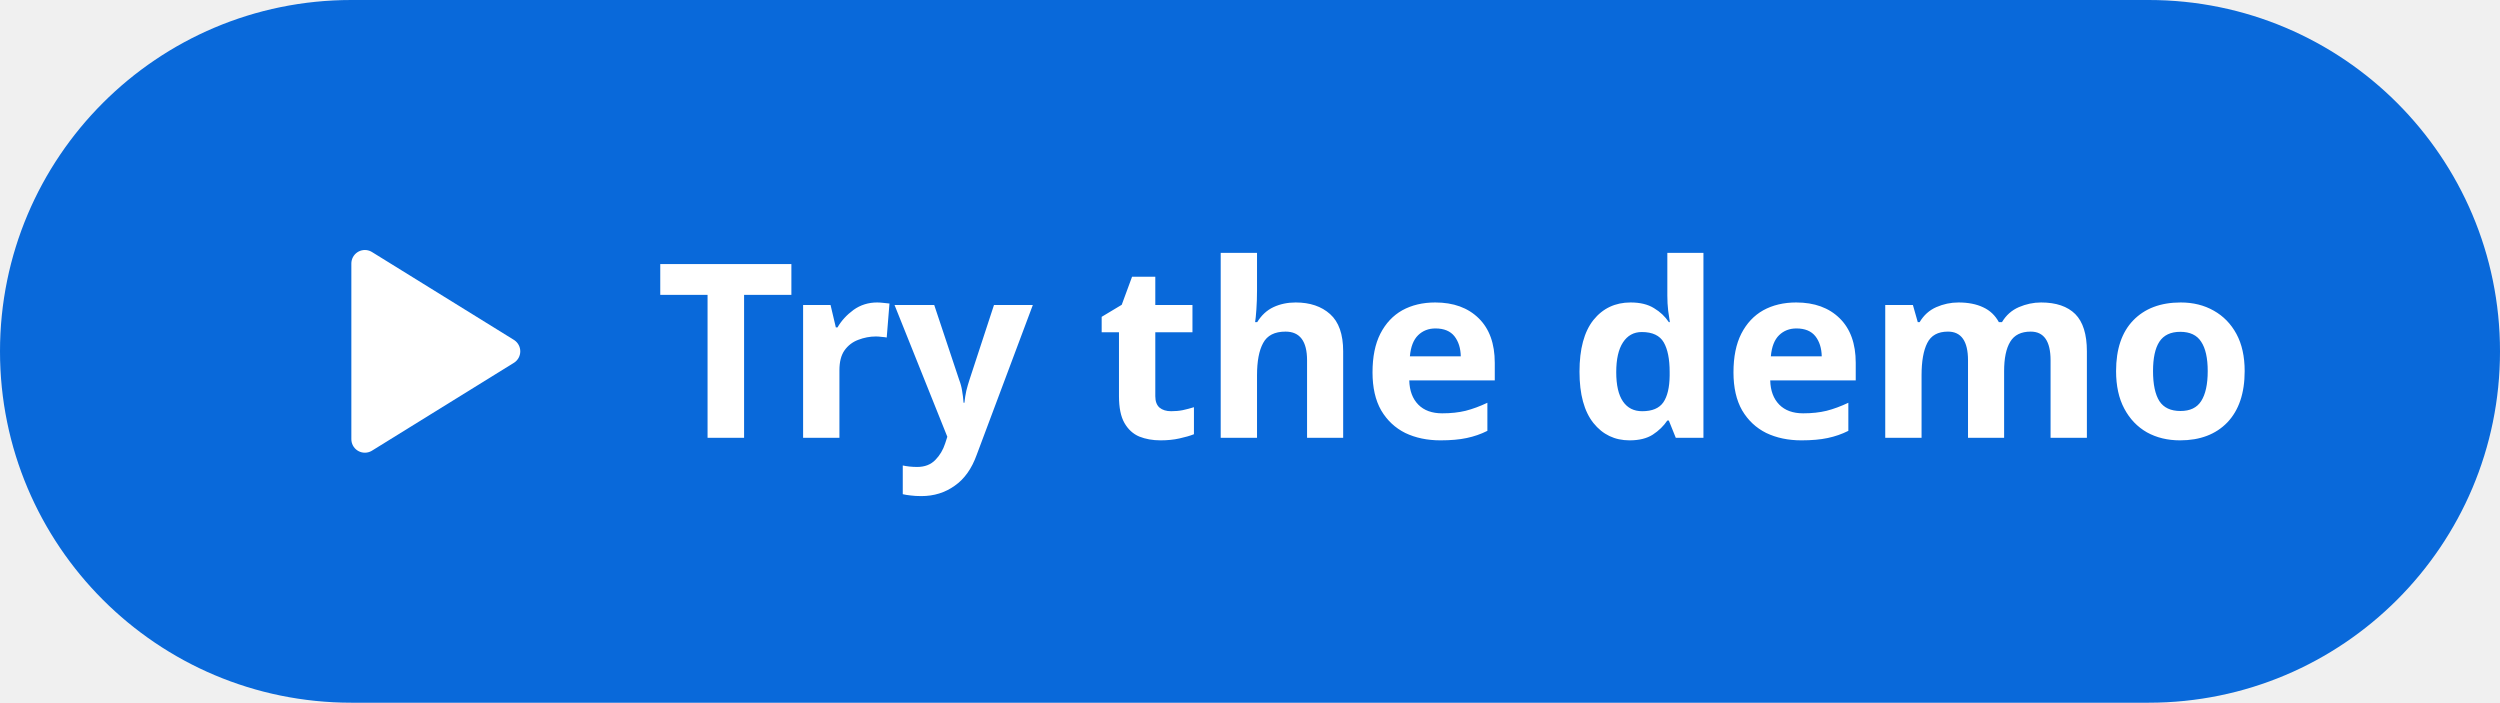
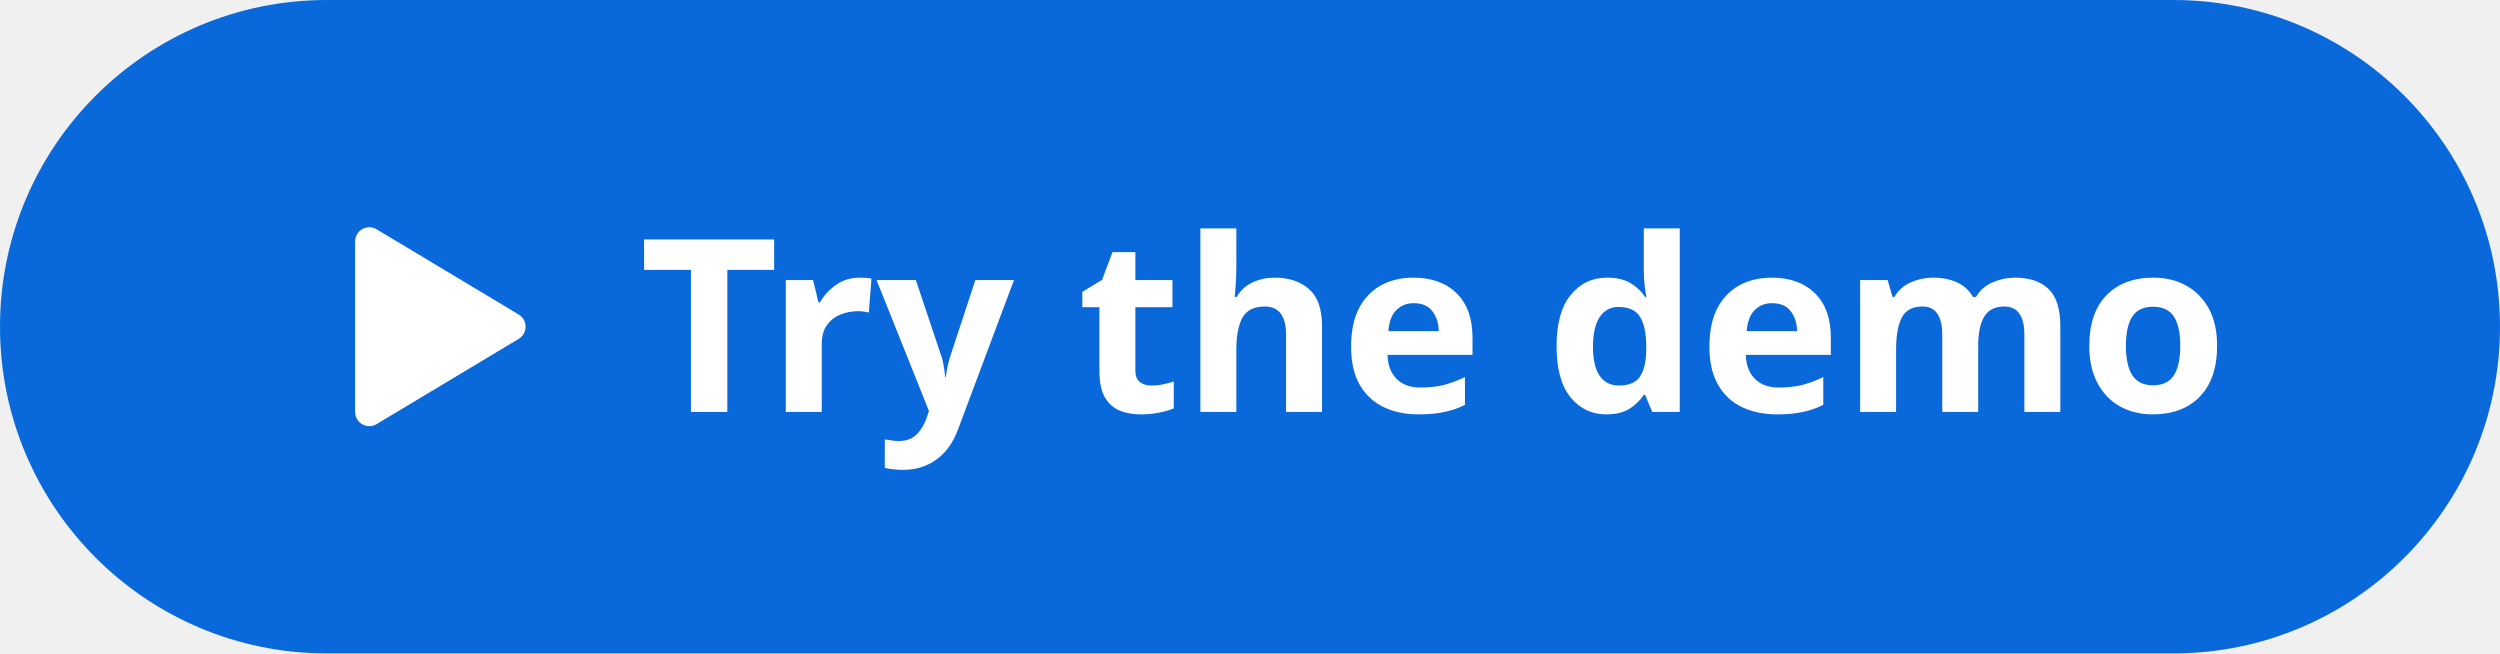
- <svg xmlns="http://www.w3.org/2000/svg" viewBox="0 0 185 52" width="185" height="52" role="img" aria-label="Try the demo in your browser">
-   <rect x="0" y="0" width="185" height="52" rx="26.0" fill="#0969da" />
-   <path d="M27 19.5v13l10.5-6.5z" fill="#fff" stroke="#fff" stroke-width="2" stroke-linejoin="round" />
-   <text x="48.5" y="32.4" textLength="110.8" fill="#fff" font-family="-apple-system, BlinkMacSystemFont, 'Segoe UI', 'Noto Sans', Helvetica, Arial, sans-serif" font-size="18" font-weight="600">Try the demo</text>
+ <svg xmlns="http://www.w3.org/2000/svg" viewBox="0 0 176 46" width="176" height="46" role="img" aria-label="Try the demo in your browser">
+   <rect width="176" height="46" rx="23" fill="#0969da" />
+   <path d="M26 17v12l10-6z" fill="#fff" stroke="#fff" stroke-width="2" stroke-linejoin="round" />
+   <text x="45" y="29" textLength="105" fill="#fff" font-family="-apple-system, BlinkMacSystemFont, 'Segoe UI', 'Noto Sans', Helvetica, Arial, sans-serif" font-size="17" font-weight="600">Try the demo</text>
</svg>
